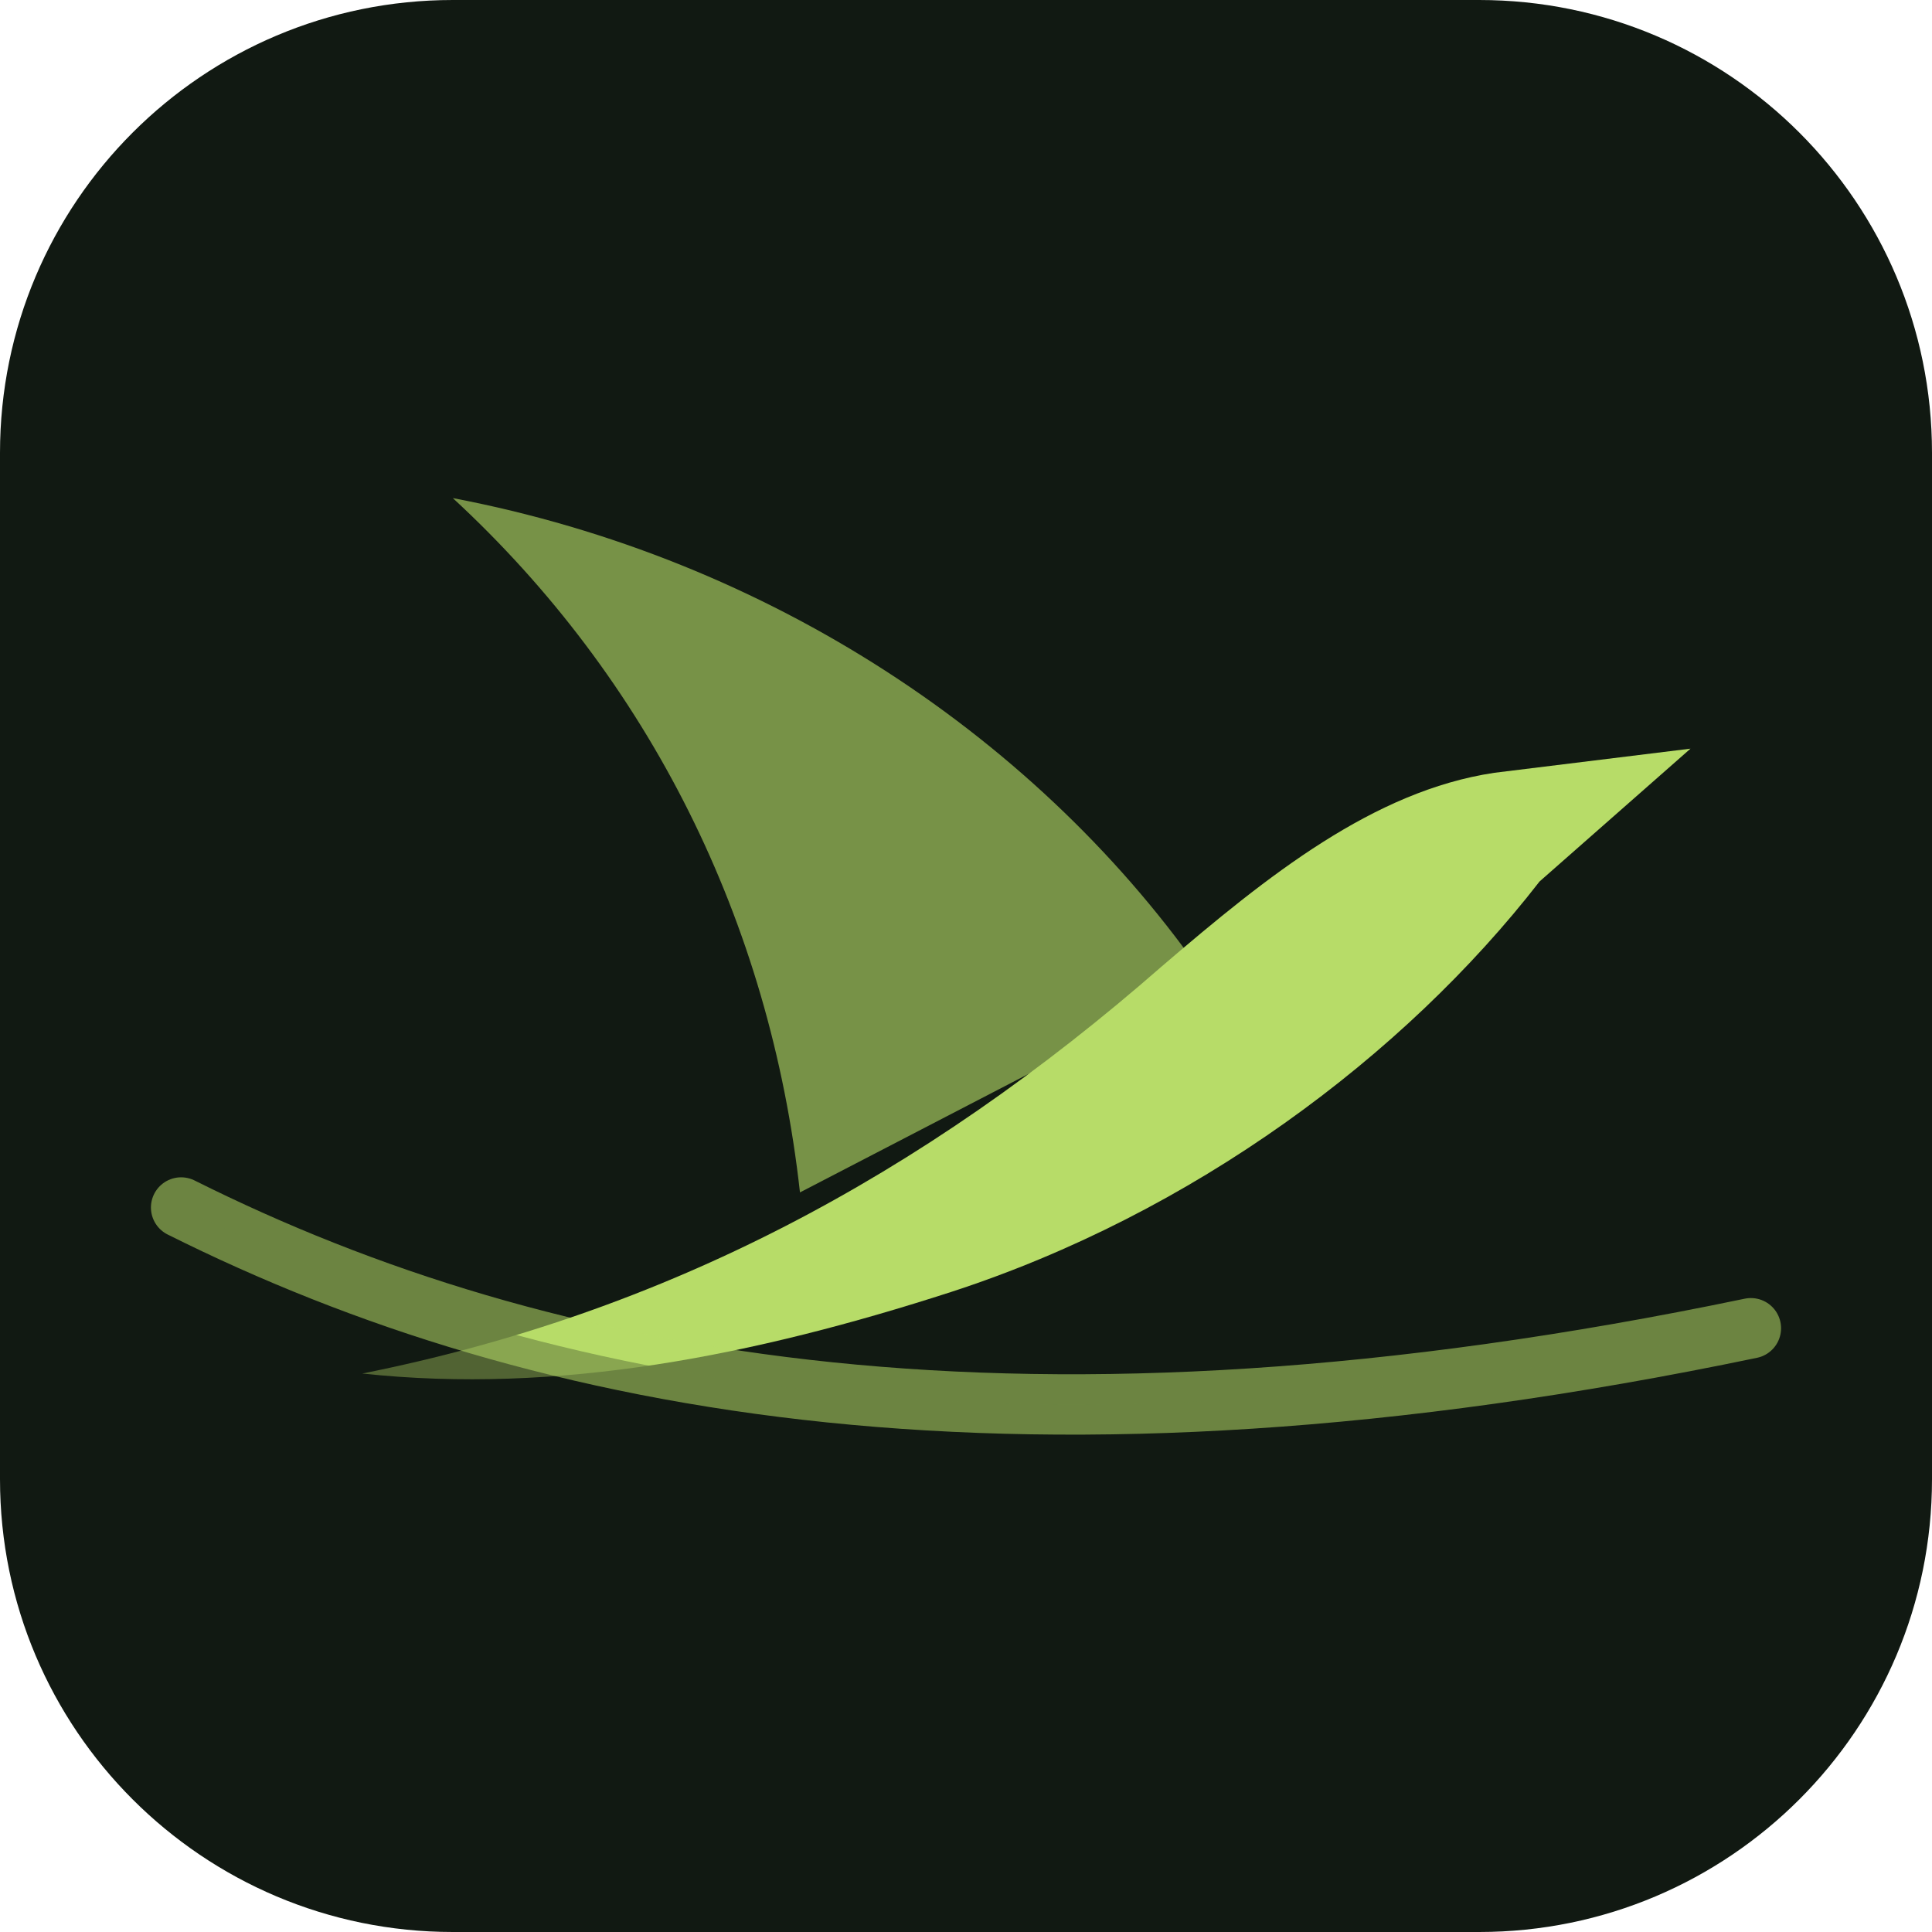
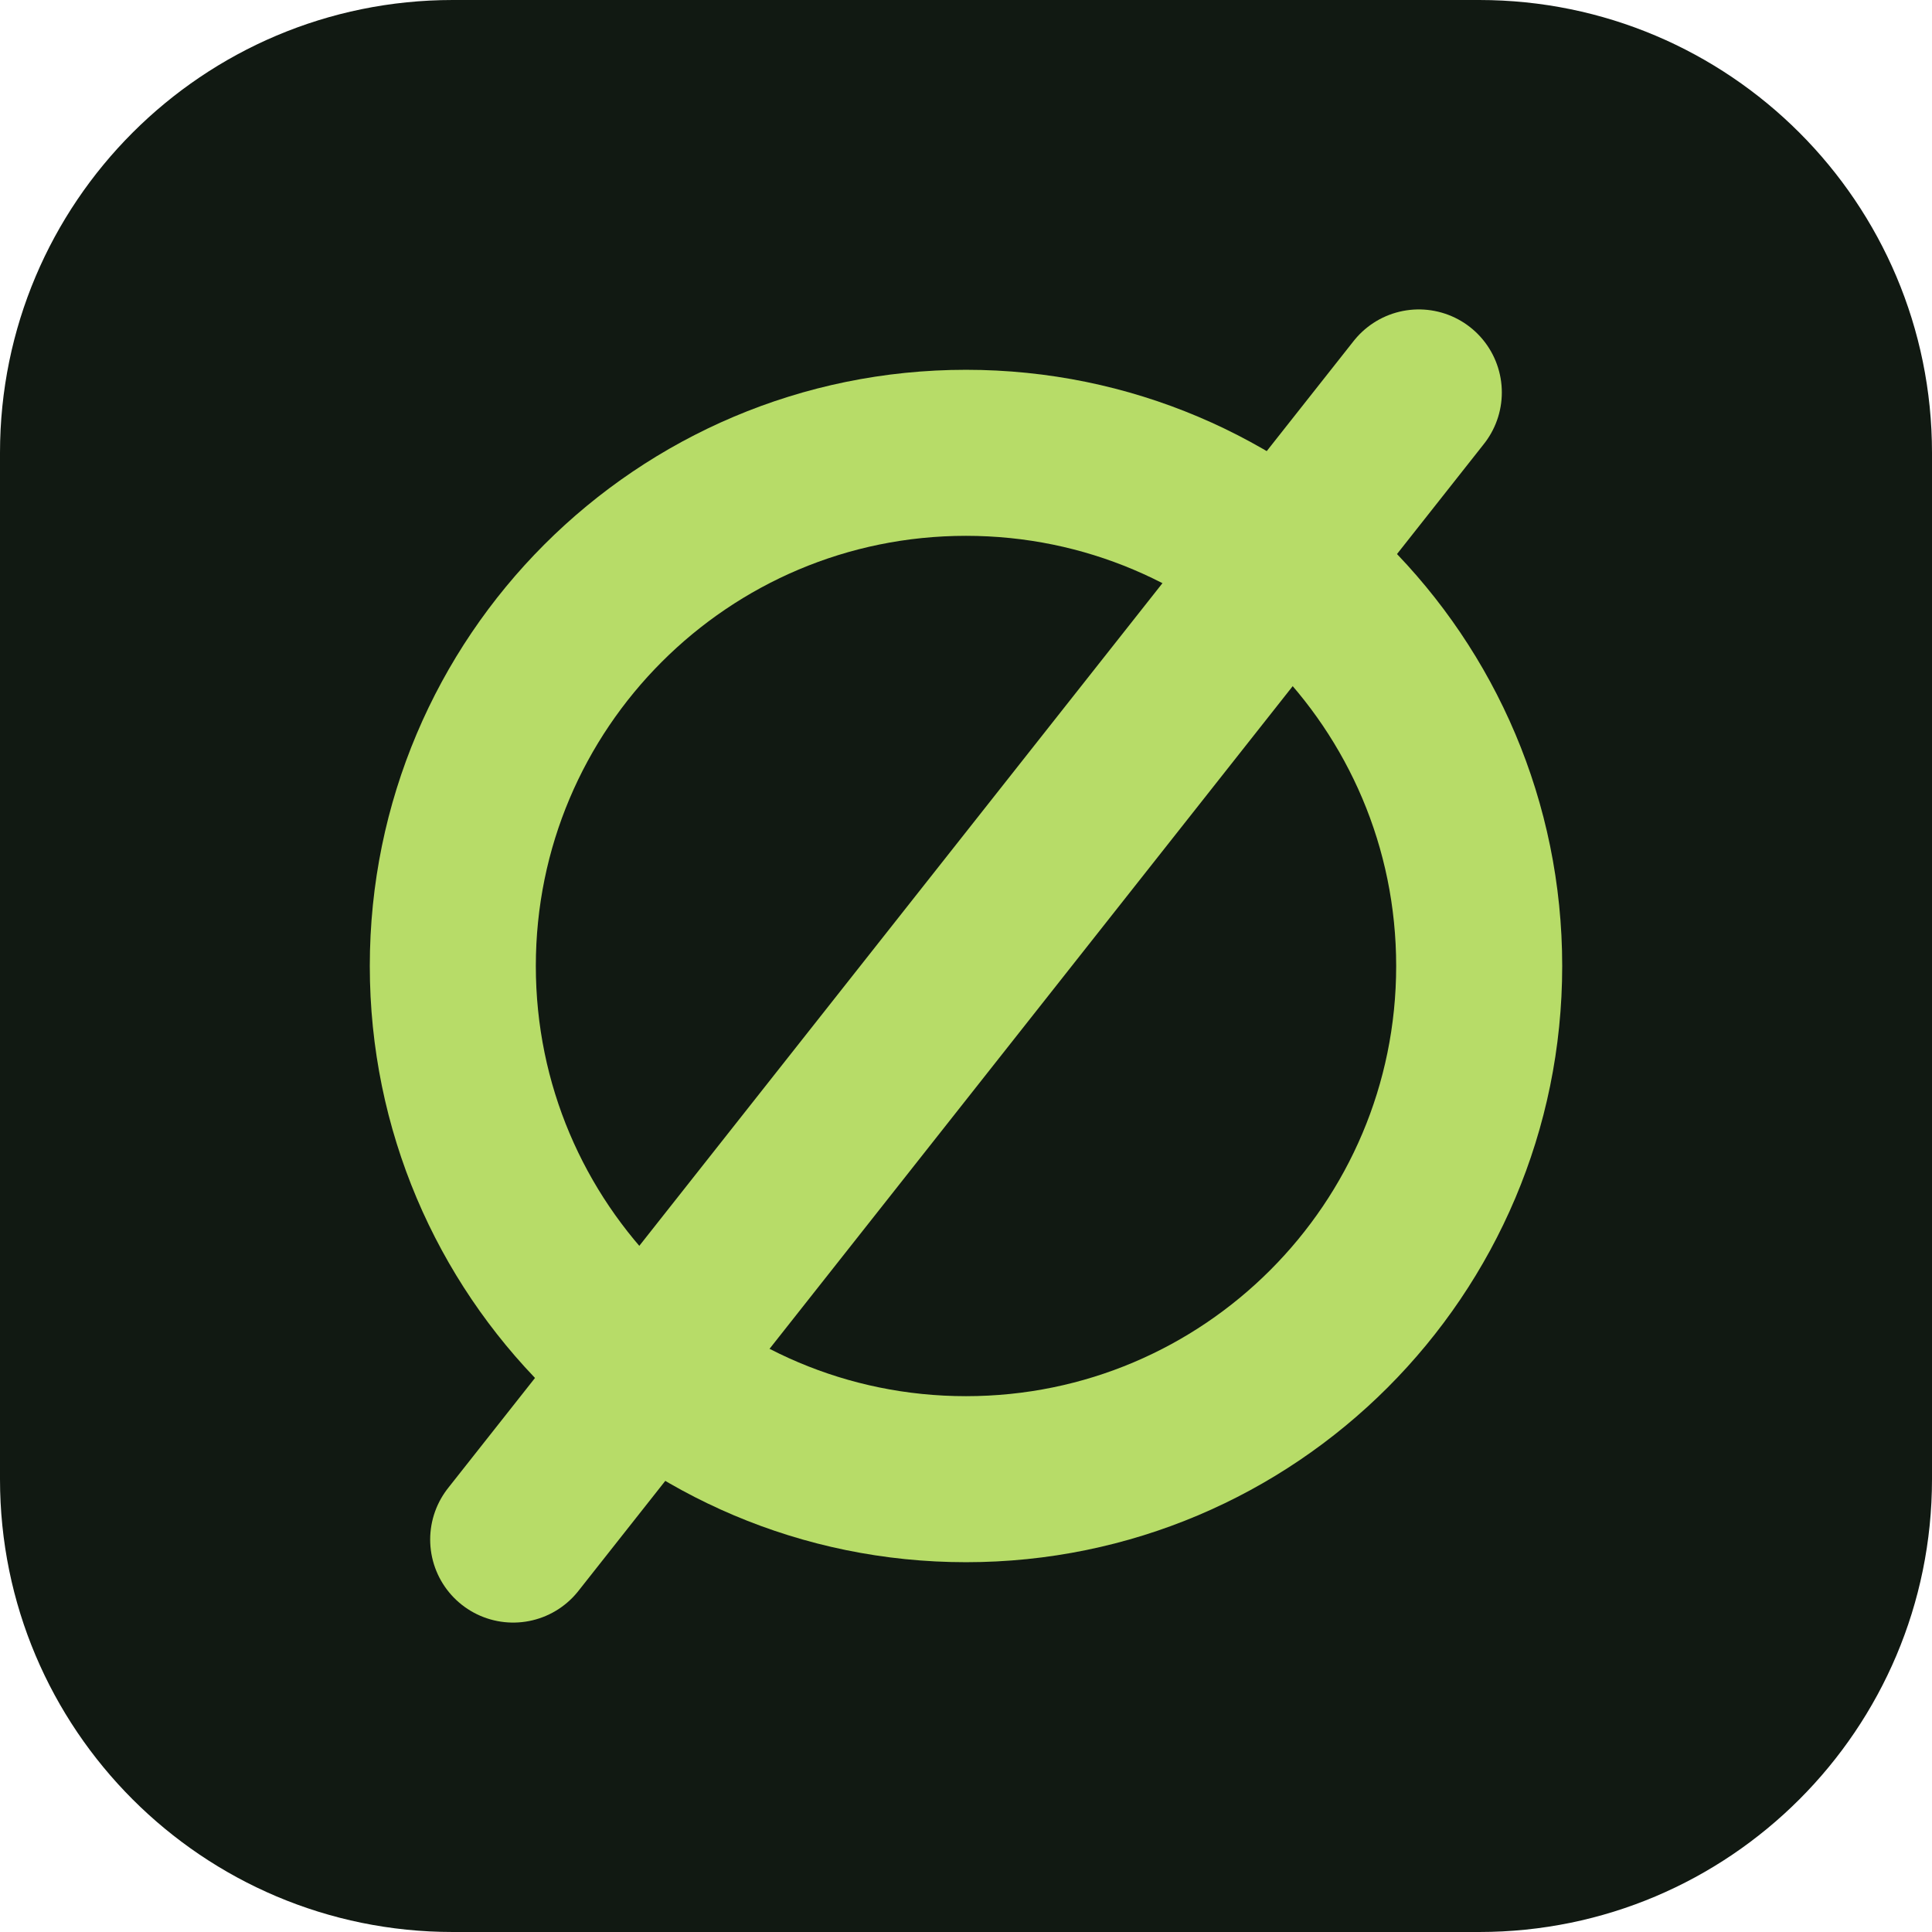
<svg xmlns="http://www.w3.org/2000/svg" viewBox="0 0 64 64" fill="none">
  <rect width="64" height="64" rx="15" fill="#111912" />
-   <g transform="translate(1 3)">
-     <path d="M25.5 36.5C24.5 27.5 20.5 19.5 14 13.5C24.5 15.5 33.5 21.5 39 29.5Z" fill="#B7DC68" opacity=".62" />
-     <path d="M11 42.5C21 40.5 29.5 36 37.5 29C41 26 44.5 23.2 48.5 22.6L55 21.8L50 26.2C45.5 32 38.5 37.2 30.5 39.8C24 41.9 17.5 43.2 11 42.5Z" fill="#B7DC68" />
-   </g>
-   <path d="M6 40C18 46 34 49 58 44V58H6Z" fill="#111912" opacity=".62" />
-   <path d="M6 40C18 46 34 49 58 44" stroke="#B7DC68" stroke-width="2" stroke-linecap="round" opacity=".55" />
+   <circle cx="32" cy="32" r="17" stroke="#B7DC68" stroke-width="5.5" />
+   <path d="M47 13L17 51" stroke="#B7DC68" stroke-width="5.5" stroke-linecap="round" />
</svg>
